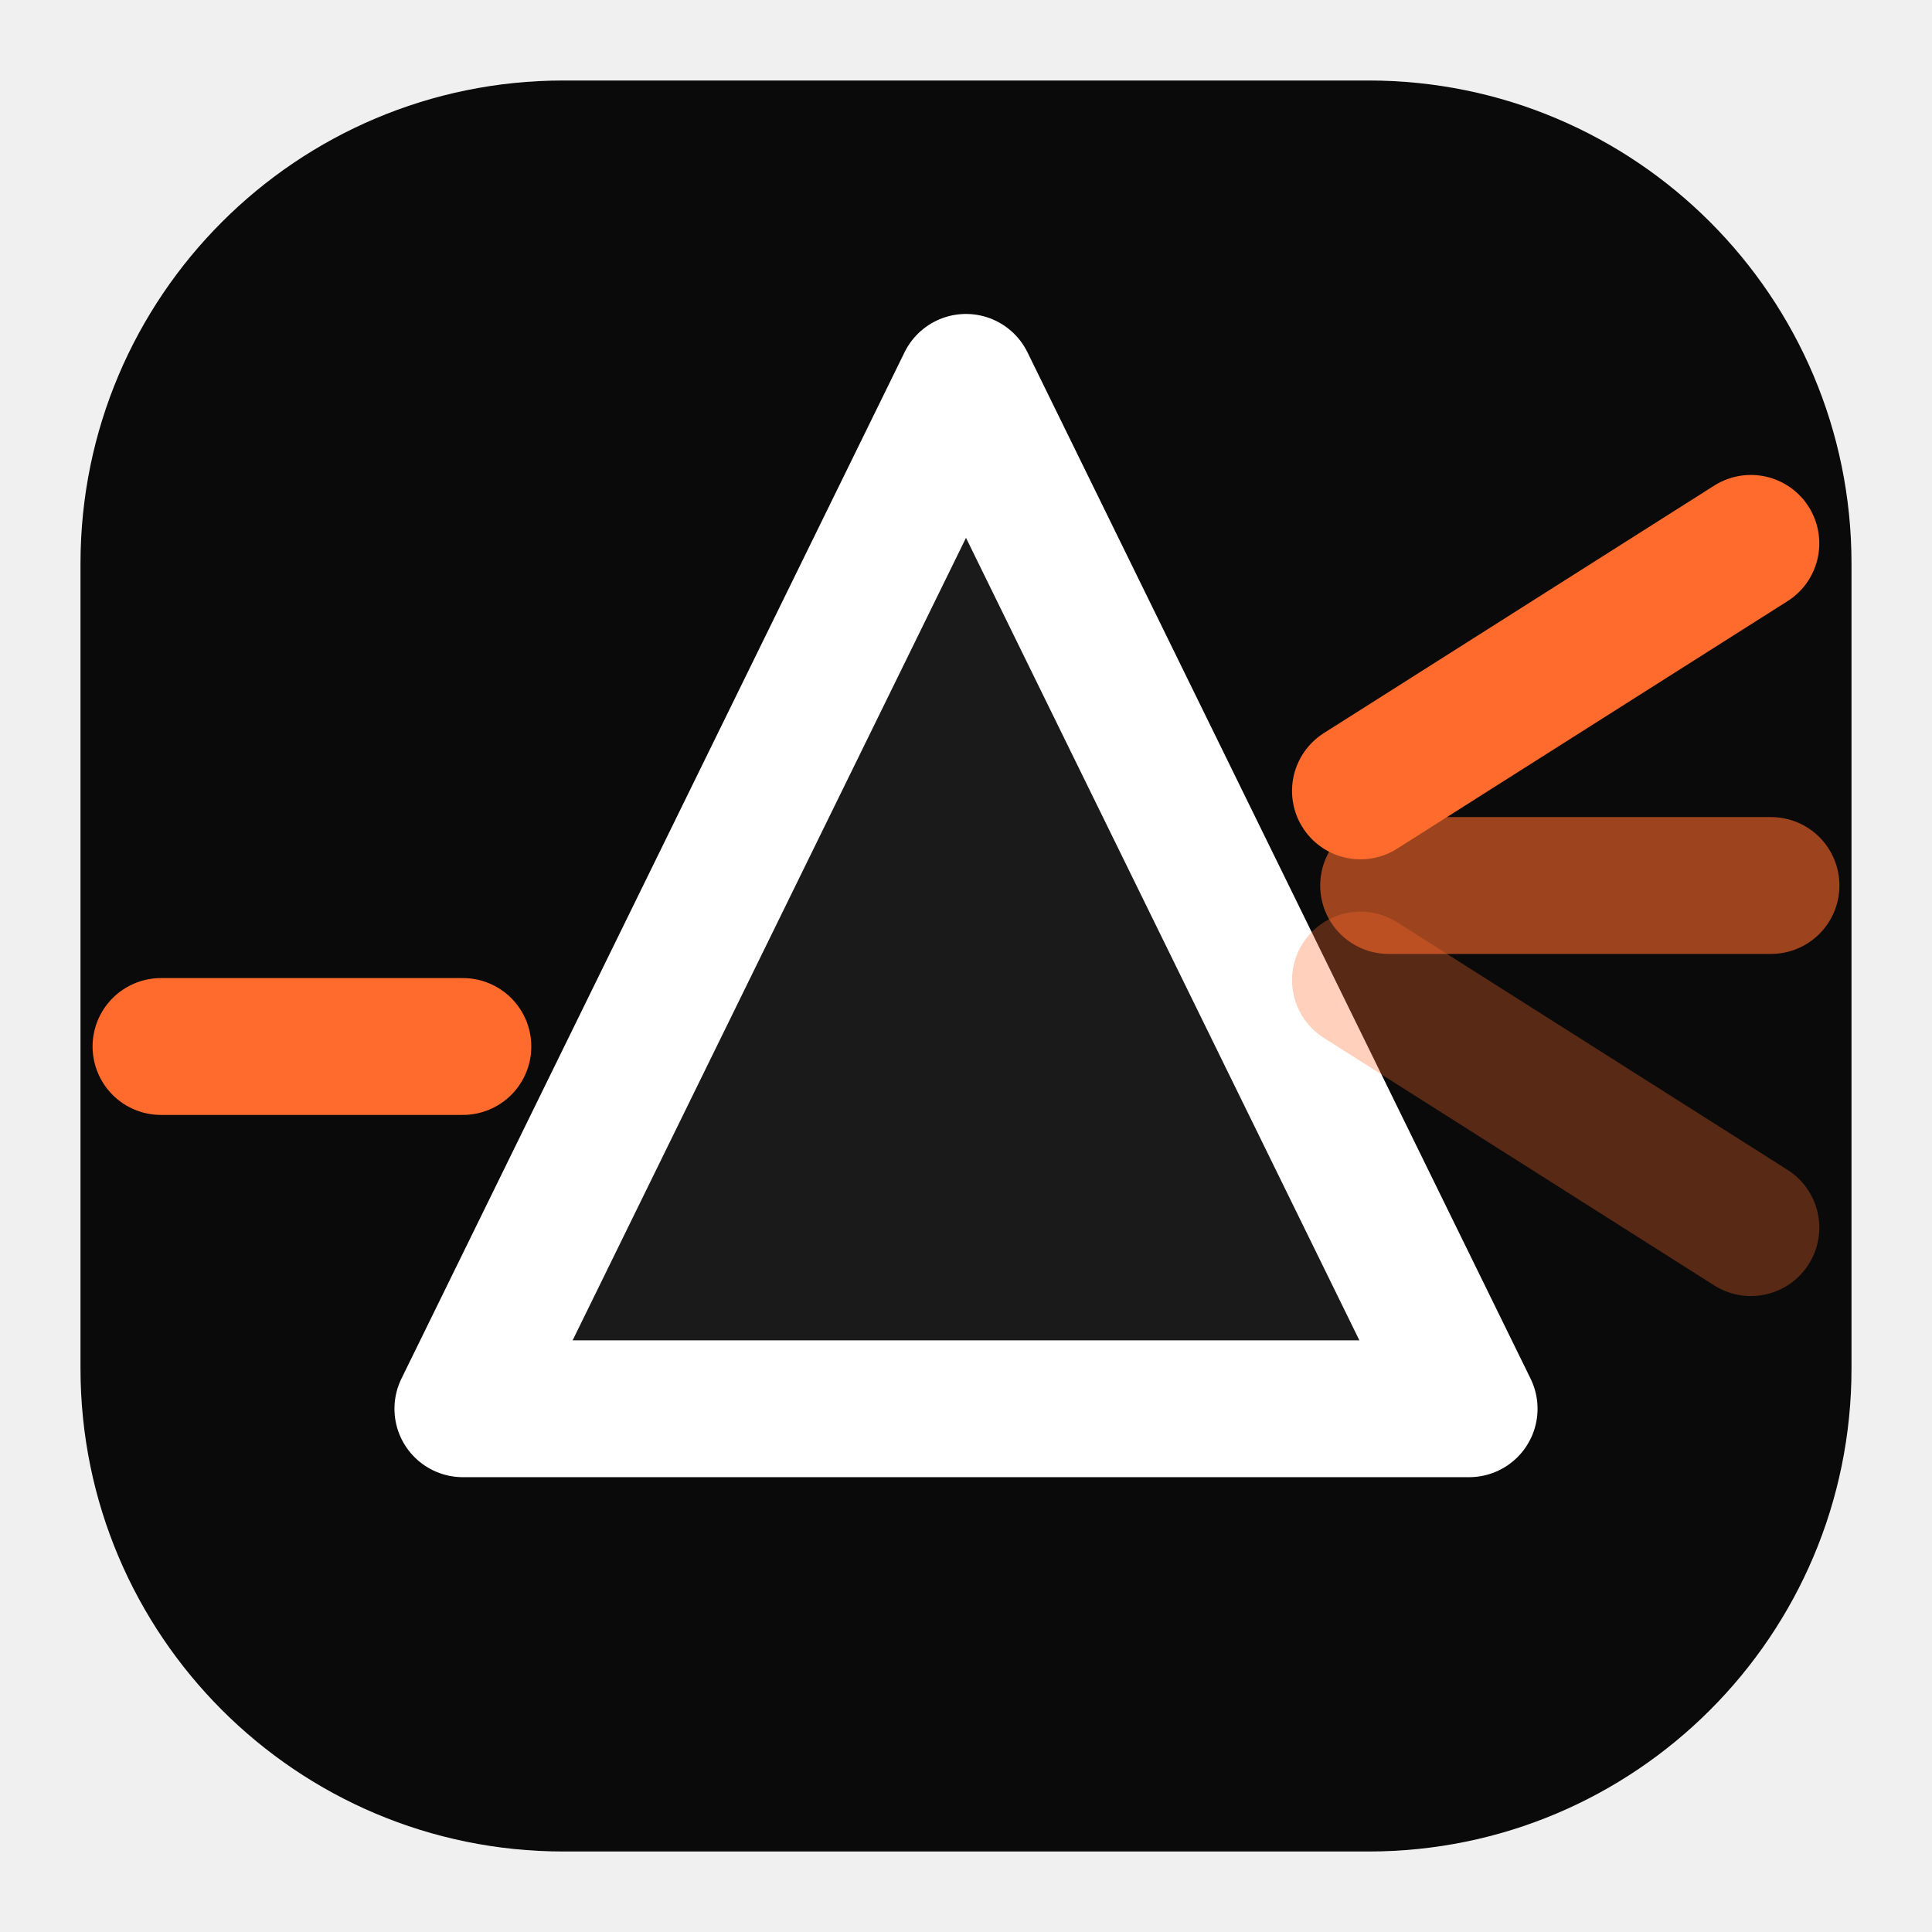
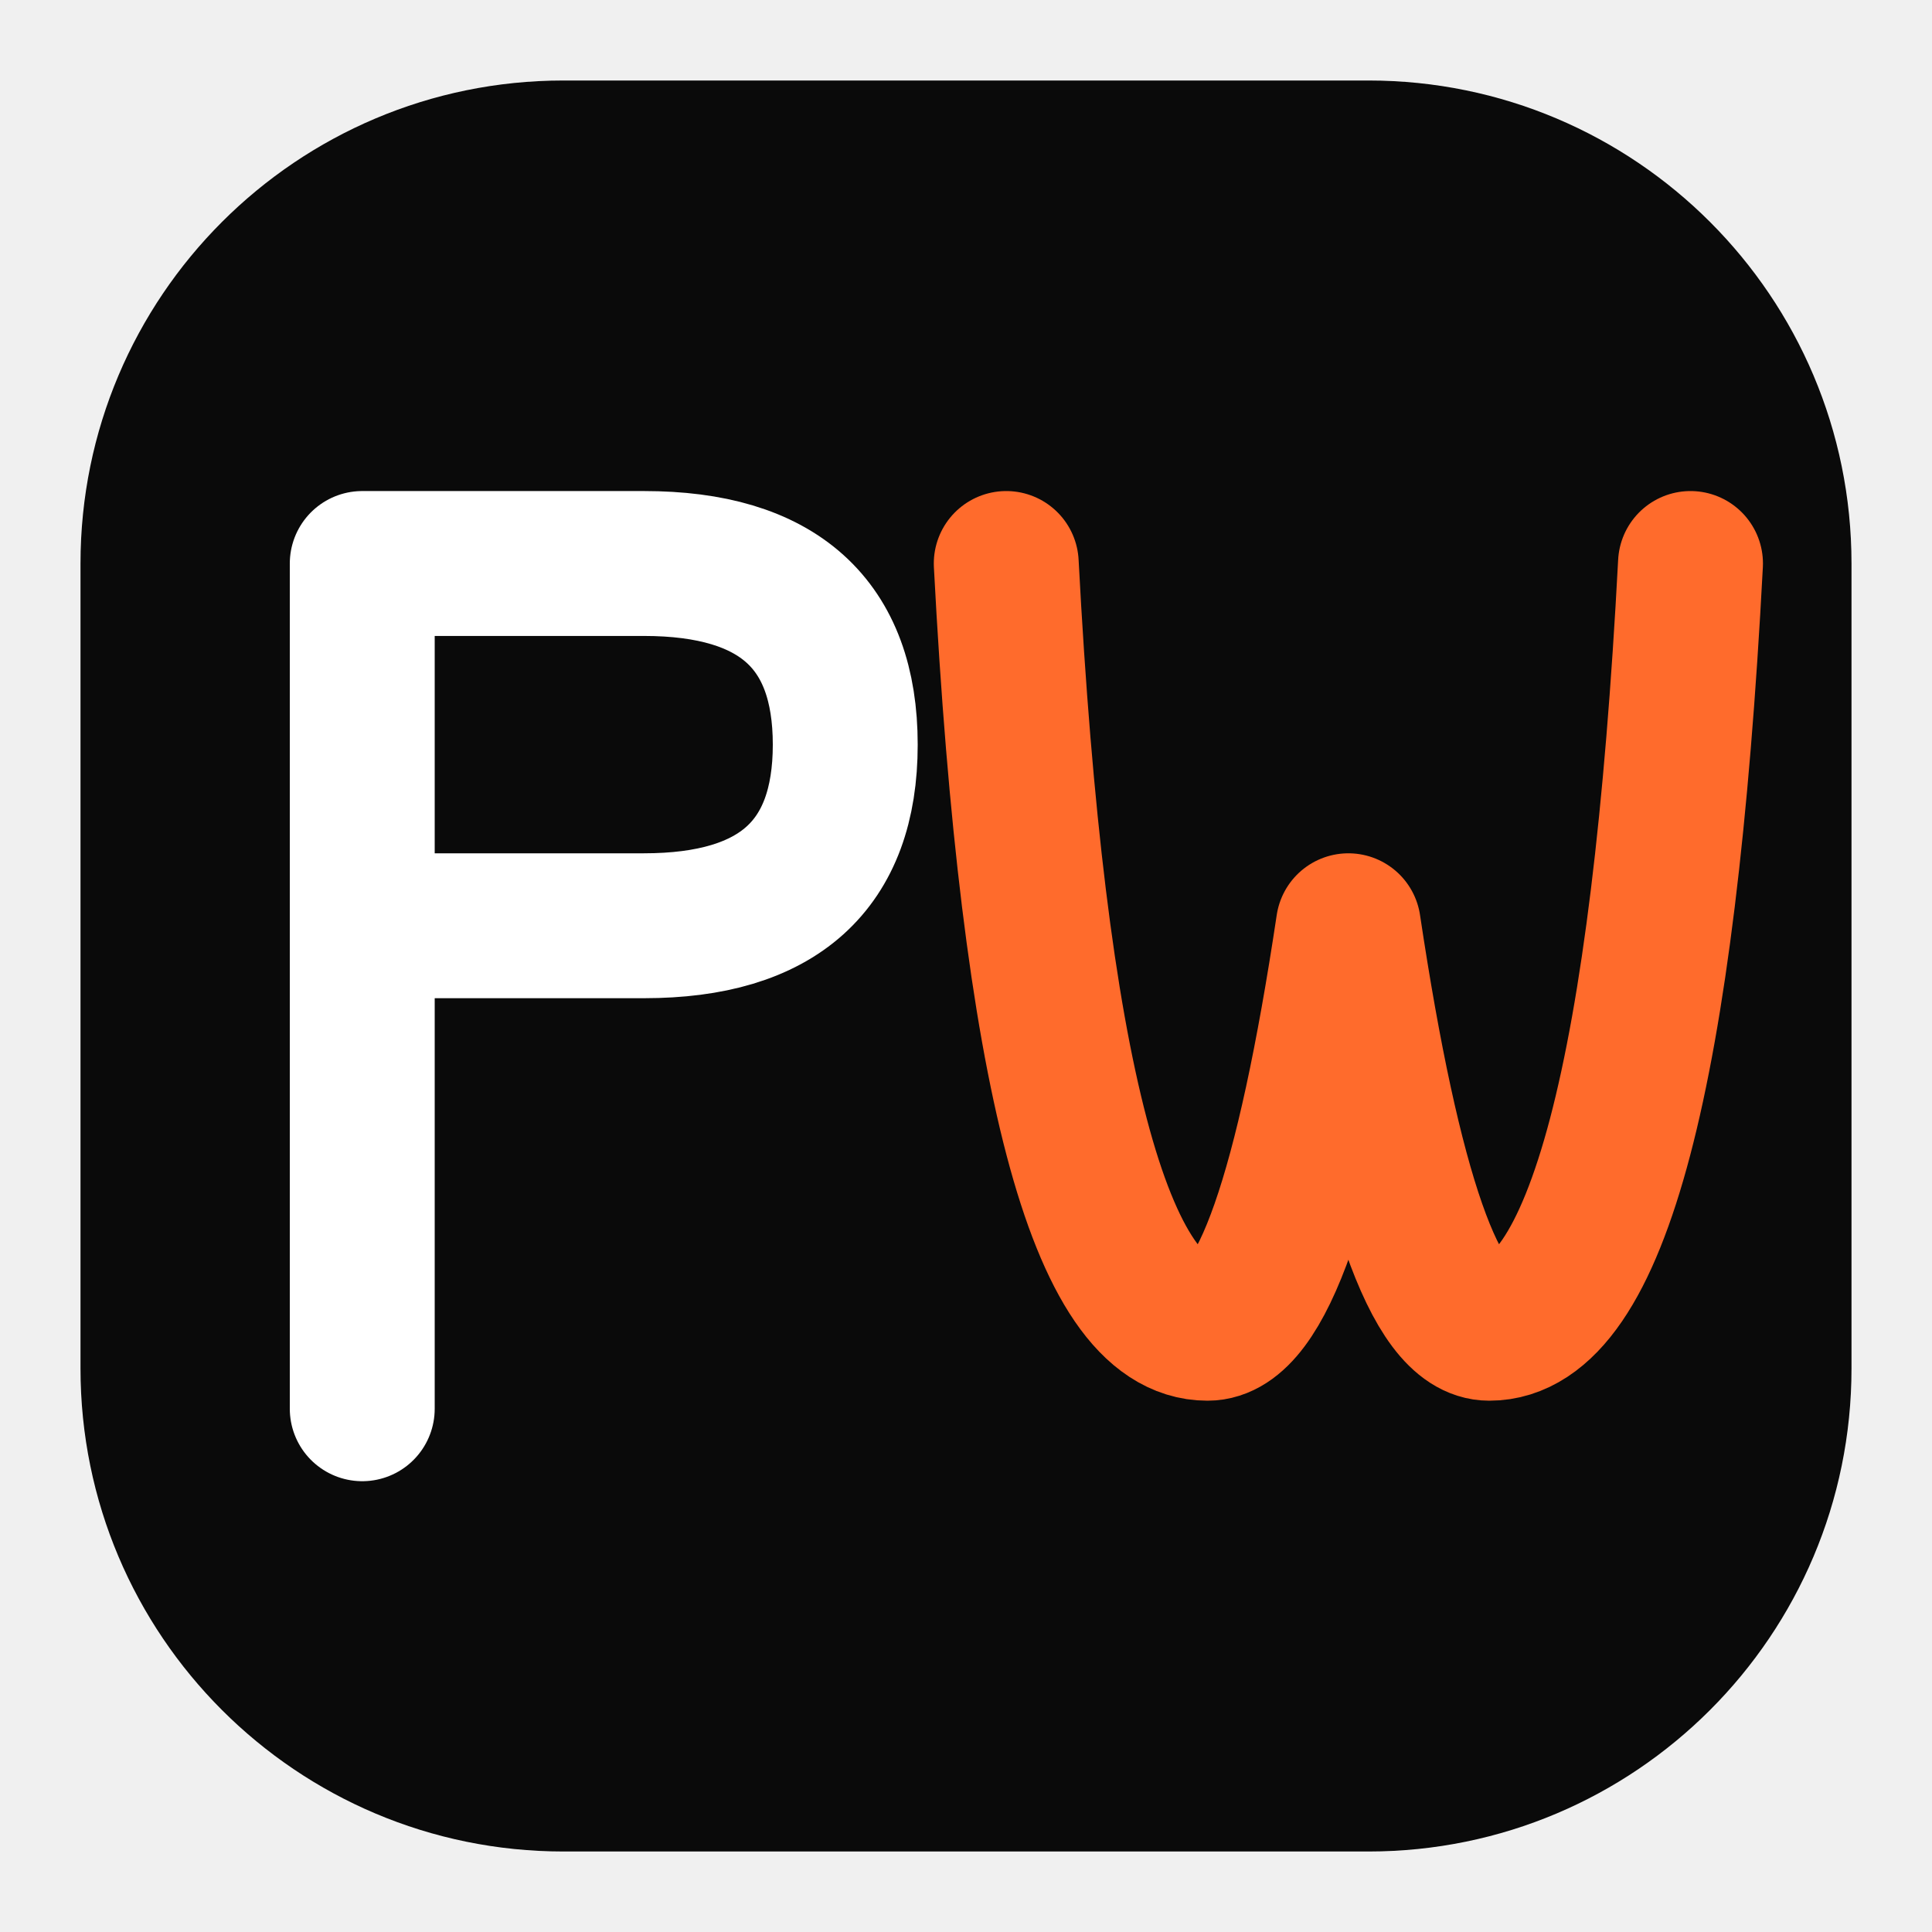
<svg xmlns="http://www.w3.org/2000/svg" viewBox="0 0 48 48" role="img" aria-label="PrismaWeb">
  <rect x="2" y="2" width="44" height="44" rx="12" fill="#0A0A0A" />
-   <path d="M 24 9.5 L 36.5 35 L 11.5 35 Z" fill="#FFFFFF" fill-opacity="0.07" stroke="#FFFFFF" stroke-width="3.4" stroke-linejoin="round" />
-   <path d="M 4 26 L 11.5 26" stroke="#FF6B2C" stroke-width="3.4" stroke-linecap="round" />
-   <path d="M 33.8 19.65 L 43.5 13.5" stroke="#FF6B2C" stroke-width="3.4" stroke-linecap="round" />
-   <path d="M 34.5 22 L 44 22" stroke="#FF6B2C" stroke-opacity="0.6" stroke-width="3.4" stroke-linecap="round" />
-   <path d="M 33.8 24.35 L 43.5 30.5" stroke="#FF6B2C" stroke-opacity="0.32" stroke-width="3.4" stroke-linecap="round" />
+   <path d="M 9 35 L 9 14 L 16 14 Q 21 14 21 18.5 Q 21 23 16 23 L 9 23" fill="none" stroke="#FFFFFF" stroke-width="3.6" stroke-linecap="round" stroke-linejoin="round" />
+   <path d="M 25 14 Q 26 33 30 33 Q 32 33 33.5 23 Q 35 33 37 33 Q 41 33 42 14" fill="none" stroke="#FF6B2C" stroke-width="3.6" stroke-linecap="round" stroke-linejoin="round" />
</svg>
